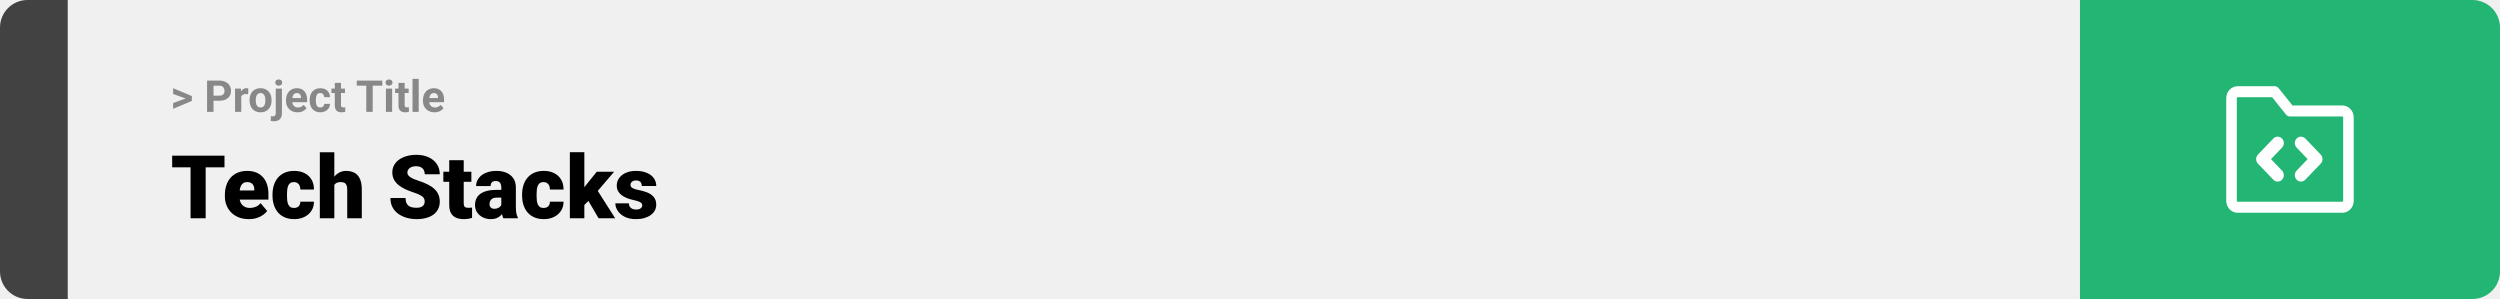
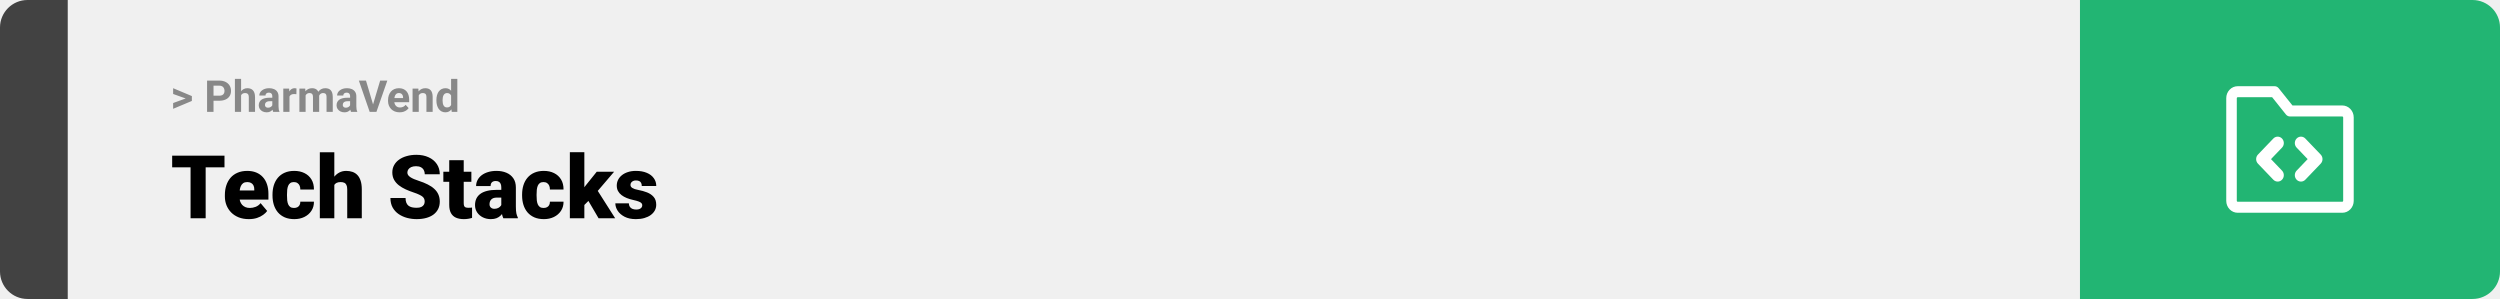
<svg xmlns="http://www.w3.org/2000/svg" width="1363" height="163" viewBox="0 0 1363 163" fill="none">
  <path d="M0 15C0 6.716 6.716 0 15 0H37V163H15C6.716 163 0 156.284 0 148V15Z" fill="#424242" />
  <rect width="1097" height="163" transform="translate(37)" fill="#F0F0F0" />
-   <path d="M101.906 53.922L94.394 51.238V48.086L104.602 52.375V54.637L101.906 53.922ZM94.394 56.172L101.918 53.43L104.602 52.785V55.035L94.394 59.324V56.172ZM119.543 54.918H115.195V52.176H119.543C120.215 52.176 120.762 52.066 121.184 51.848C121.605 51.621 121.914 51.309 122.109 50.91C122.305 50.512 122.402 50.062 122.402 49.562C122.402 49.055 122.305 48.582 122.109 48.145C121.914 47.707 121.605 47.355 121.184 47.09C120.762 46.824 120.215 46.691 119.543 46.691H116.414V61H112.898V43.938H119.543C120.879 43.938 122.023 44.18 122.977 44.664C123.938 45.141 124.672 45.801 125.18 46.645C125.688 47.488 125.941 48.453 125.941 49.539C125.941 50.641 125.688 51.594 125.18 52.398C124.672 53.203 123.938 53.824 122.977 54.262C122.023 54.699 120.879 54.918 119.543 54.918ZM131.531 51.086V61H128.156V48.32H131.332L131.531 51.086ZM135.352 48.238L135.293 51.367C135.129 51.344 134.93 51.324 134.695 51.309C134.469 51.285 134.262 51.273 134.074 51.273C133.598 51.273 133.184 51.336 132.832 51.461C132.488 51.578 132.199 51.754 131.965 51.988C131.738 52.223 131.566 52.508 131.449 52.844C131.34 53.18 131.277 53.562 131.262 53.992L130.582 53.781C130.582 52.961 130.664 52.207 130.828 51.52C130.992 50.824 131.23 50.219 131.543 49.703C131.863 49.188 132.254 48.789 132.715 48.508C133.176 48.227 133.703 48.086 134.297 48.086C134.484 48.086 134.676 48.102 134.871 48.133C135.066 48.156 135.227 48.191 135.352 48.238ZM136.055 54.789V54.543C136.055 53.613 136.188 52.758 136.453 51.977C136.719 51.188 137.105 50.504 137.613 49.926C138.121 49.348 138.746 48.898 139.488 48.578C140.23 48.25 141.082 48.086 142.043 48.086C143.004 48.086 143.859 48.25 144.609 48.578C145.359 48.898 145.988 49.348 146.496 49.926C147.012 50.504 147.402 51.188 147.668 51.977C147.934 52.758 148.066 53.613 148.066 54.543V54.789C148.066 55.711 147.934 56.566 147.668 57.355C147.402 58.137 147.012 58.82 146.496 59.406C145.988 59.984 145.363 60.434 144.621 60.754C143.879 61.074 143.027 61.234 142.066 61.234C141.105 61.234 140.25 61.074 139.5 60.754C138.758 60.434 138.129 59.984 137.613 59.406C137.105 58.82 136.719 58.137 136.453 57.355C136.188 56.566 136.055 55.711 136.055 54.789ZM139.43 54.543V54.789C139.43 55.32 139.477 55.816 139.57 56.277C139.664 56.738 139.812 57.145 140.016 57.496C140.227 57.84 140.5 58.109 140.836 58.305C141.172 58.5 141.582 58.598 142.066 58.598C142.535 58.598 142.938 58.5 143.273 58.305C143.609 58.109 143.879 57.84 144.082 57.496C144.285 57.145 144.434 56.738 144.527 56.277C144.629 55.816 144.68 55.32 144.68 54.789V54.543C144.68 54.027 144.629 53.543 144.527 53.09C144.434 52.629 144.281 52.223 144.07 51.871C143.867 51.512 143.598 51.23 143.262 51.027C142.926 50.824 142.52 50.723 142.043 50.723C141.566 50.723 141.16 50.824 140.824 51.027C140.496 51.23 140.227 51.512 140.016 51.871C139.812 52.223 139.664 52.629 139.57 53.09C139.477 53.543 139.43 54.027 139.43 54.543ZM150.328 48.32H153.715V61.762C153.715 62.699 153.543 63.492 153.199 64.141C152.855 64.789 152.359 65.281 151.711 65.617C151.062 65.953 150.277 66.121 149.355 66.121C149.066 66.121 148.785 66.106 148.512 66.074C148.23 66.043 147.941 65.992 147.645 65.922L147.656 63.332C147.844 63.363 148.027 63.387 148.207 63.402C148.379 63.426 148.555 63.438 148.734 63.438C149.086 63.438 149.379 63.379 149.613 63.262C149.848 63.145 150.023 62.961 150.141 62.711C150.266 62.469 150.328 62.152 150.328 61.762V48.32ZM150.059 45.016C150.059 44.523 150.23 44.117 150.574 43.797C150.926 43.477 151.387 43.316 151.957 43.316C152.535 43.316 152.996 43.477 153.34 43.797C153.684 44.117 153.855 44.523 153.855 45.016C153.855 45.508 153.684 45.914 153.34 46.234C152.996 46.555 152.535 46.715 151.957 46.715C151.387 46.715 150.926 46.555 150.574 46.234C150.23 45.914 150.059 45.508 150.059 45.016ZM162.234 61.234C161.25 61.234 160.367 61.078 159.586 60.766C158.805 60.445 158.141 60.004 157.594 59.441C157.055 58.879 156.641 58.227 156.352 57.484C156.062 56.734 155.918 55.938 155.918 55.094V54.625C155.918 53.664 156.055 52.785 156.328 51.988C156.602 51.191 156.992 50.5 157.5 49.914C158.016 49.328 158.641 48.879 159.375 48.566C160.109 48.246 160.938 48.086 161.859 48.086C162.758 48.086 163.555 48.234 164.25 48.531C164.945 48.828 165.527 49.25 165.996 49.797C166.473 50.344 166.832 51 167.074 51.766C167.316 52.523 167.438 53.367 167.438 54.297V55.703H157.359V53.453H164.121V53.195C164.121 52.727 164.035 52.309 163.863 51.941C163.699 51.566 163.449 51.27 163.113 51.051C162.777 50.832 162.348 50.723 161.824 50.723C161.379 50.723 160.996 50.82 160.676 51.016C160.355 51.211 160.094 51.484 159.891 51.836C159.695 52.188 159.547 52.602 159.445 53.078C159.352 53.547 159.305 54.062 159.305 54.625V55.094C159.305 55.602 159.375 56.07 159.516 56.5C159.664 56.93 159.871 57.301 160.137 57.613C160.41 57.926 160.738 58.168 161.121 58.34C161.512 58.512 161.953 58.598 162.445 58.598C163.055 58.598 163.621 58.48 164.145 58.246C164.676 58.004 165.133 57.641 165.516 57.156L167.156 58.938C166.891 59.32 166.527 59.688 166.066 60.039C165.613 60.391 165.066 60.68 164.426 60.906C163.785 61.125 163.055 61.234 162.234 61.234ZM174.598 58.598C175.012 58.598 175.379 58.52 175.699 58.363C176.02 58.199 176.27 57.973 176.449 57.684C176.637 57.387 176.734 57.039 176.742 56.641H179.918C179.91 57.531 179.672 58.324 179.203 59.02C178.734 59.707 178.105 60.25 177.316 60.648C176.527 61.039 175.645 61.234 174.668 61.234C173.684 61.234 172.824 61.07 172.09 60.742C171.363 60.414 170.758 59.961 170.273 59.383C169.789 58.797 169.426 58.117 169.184 57.344C168.941 56.562 168.82 55.727 168.82 54.836V54.496C168.82 53.598 168.941 52.762 169.184 51.988C169.426 51.207 169.789 50.527 170.273 49.949C170.758 49.363 171.363 48.906 172.09 48.578C172.816 48.25 173.668 48.086 174.645 48.086C175.684 48.086 176.594 48.285 177.375 48.684C178.164 49.082 178.781 49.652 179.227 50.395C179.68 51.129 179.91 52 179.918 53.008H176.742C176.734 52.586 176.645 52.203 176.473 51.859C176.309 51.516 176.066 51.242 175.746 51.039C175.434 50.828 175.047 50.723 174.586 50.723C174.094 50.723 173.691 50.828 173.379 51.039C173.066 51.242 172.824 51.523 172.652 51.883C172.48 52.234 172.359 52.637 172.289 53.09C172.227 53.535 172.195 54.004 172.195 54.496V54.836C172.195 55.328 172.227 55.801 172.289 56.254C172.352 56.707 172.469 57.109 172.641 57.461C172.82 57.812 173.066 58.09 173.379 58.293C173.691 58.496 174.098 58.598 174.598 58.598ZM188.086 48.32V50.711H180.703V48.32H188.086ZM182.531 45.191H185.906V57.18C185.906 57.547 185.953 57.828 186.047 58.023C186.148 58.219 186.297 58.355 186.492 58.434C186.688 58.504 186.934 58.539 187.23 58.539C187.441 58.539 187.629 58.531 187.793 58.516C187.965 58.492 188.109 58.469 188.227 58.445L188.238 60.93C187.949 61.023 187.637 61.098 187.301 61.152C186.965 61.207 186.594 61.234 186.188 61.234C185.445 61.234 184.797 61.113 184.242 60.871C183.695 60.621 183.273 60.223 182.977 59.676C182.68 59.129 182.531 58.41 182.531 57.52V45.191ZM203.191 43.938V61H199.688V43.938H203.191ZM208.441 43.938V46.691H194.52V43.938H208.441ZM213.797 48.32V61H210.41V48.32H213.797ZM210.199 45.016C210.199 44.523 210.371 44.117 210.715 43.797C211.059 43.477 211.52 43.316 212.098 43.316C212.668 43.316 213.125 43.477 213.469 43.797C213.82 44.117 213.996 44.523 213.996 45.016C213.996 45.508 213.82 45.914 213.469 46.234C213.125 46.555 212.668 46.715 212.098 46.715C211.52 46.715 211.059 46.555 210.715 46.234C210.371 45.914 210.199 45.508 210.199 45.016ZM222.797 48.32V50.711H215.414V48.32H222.797ZM217.242 45.191H220.617V57.18C220.617 57.547 220.664 57.828 220.758 58.023C220.859 58.219 221.008 58.355 221.203 58.434C221.398 58.504 221.645 58.539 221.941 58.539C222.152 58.539 222.34 58.531 222.504 58.516C222.676 58.492 222.82 58.469 222.938 58.445L222.949 60.93C222.66 61.023 222.348 61.098 222.012 61.152C221.676 61.207 221.305 61.234 220.898 61.234C220.156 61.234 219.508 61.113 218.953 60.871C218.406 60.621 217.984 60.223 217.688 59.676C217.391 59.129 217.242 58.41 217.242 57.52V45.191ZM228.281 43V61H224.895V43H228.281ZM236.906 61.234C235.922 61.234 235.039 61.078 234.258 60.766C233.477 60.445 232.812 60.004 232.266 59.441C231.727 58.879 231.312 58.227 231.023 57.484C230.734 56.734 230.59 55.938 230.59 55.094V54.625C230.59 53.664 230.727 52.785 231 51.988C231.273 51.191 231.664 50.5 232.172 49.914C232.688 49.328 233.312 48.879 234.047 48.566C234.781 48.246 235.609 48.086 236.531 48.086C237.43 48.086 238.227 48.234 238.922 48.531C239.617 48.828 240.199 49.25 240.668 49.797C241.145 50.344 241.504 51 241.746 51.766C241.988 52.523 242.109 53.367 242.109 54.297V55.703H232.031V53.453H238.793V53.195C238.793 52.727 238.707 52.309 238.535 51.941C238.371 51.566 238.121 51.27 237.785 51.051C237.449 50.832 237.02 50.723 236.496 50.723C236.051 50.723 235.668 50.82 235.348 51.016C235.027 51.211 234.766 51.484 234.562 51.836C234.367 52.188 234.219 52.602 234.117 53.078C234.023 53.547 233.977 54.062 233.977 54.625V55.094C233.977 55.602 234.047 56.07 234.188 56.5C234.336 56.93 234.543 57.301 234.809 57.613C235.082 57.926 235.41 58.168 235.793 58.34C236.184 58.512 236.625 58.598 237.117 58.598C237.727 58.598 238.293 58.48 238.816 58.246C239.348 58.004 239.805 57.641 240.188 57.156L241.828 58.938C241.562 59.32 241.199 59.688 240.738 60.039C240.285 60.391 239.738 60.68 239.098 60.906C238.457 61.125 237.727 61.234 236.906 61.234Z" fill="#888888" />
+   <path d="M101.906 53.922L94.394 51.238V48.086L104.602 52.375V54.637L101.906 53.922ZM94.394 56.172L101.918 53.43L104.602 52.785V55.035L94.394 59.324V56.172ZM119.543 54.918H115.195V52.176H119.543C120.215 52.176 120.762 52.066 121.184 51.848C121.605 51.621 121.914 51.309 122.109 50.91C122.305 50.512 122.402 50.062 122.402 49.562C122.402 49.055 122.305 48.582 122.109 48.145C121.914 47.707 121.605 47.355 121.184 47.09C120.762 46.824 120.215 46.691 119.543 46.691H116.414V61H112.898V43.938H119.543C120.879 43.938 122.023 44.18 122.977 44.664C123.938 45.141 124.672 45.801 125.18 46.645C125.688 47.488 125.941 48.453 125.941 49.539C125.941 50.641 125.688 51.594 125.18 52.398C124.672 53.203 123.938 53.824 122.977 54.262C122.023 54.699 120.879 54.918 119.543 54.918ZM131.449 43V61H128.074V43H131.449ZM130.969 54.215H130.043C130.051 53.332 130.168 52.52 130.395 51.777C130.621 51.027 130.945 50.379 131.367 49.832C131.789 49.277 132.293 48.848 132.879 48.543C133.473 48.238 134.129 48.086 134.848 48.086C135.473 48.086 136.039 48.176 136.547 48.355C137.062 48.527 137.504 48.809 137.871 49.199C138.246 49.582 138.535 50.086 138.738 50.711C138.941 51.336 139.043 52.094 139.043 52.984V61H135.645V52.961C135.645 52.398 135.562 51.957 135.398 51.637C135.242 51.309 135.012 51.078 134.707 50.945C134.41 50.805 134.043 50.734 133.605 50.734C133.121 50.734 132.707 50.824 132.363 51.004C132.027 51.184 131.758 51.434 131.555 51.754C131.352 52.066 131.203 52.434 131.109 52.855C131.016 53.277 130.969 53.73 130.969 54.215ZM148.453 58.141V52.492C148.453 52.086 148.387 51.738 148.254 51.449C148.121 51.152 147.914 50.922 147.633 50.758C147.359 50.594 147.004 50.512 146.566 50.512C146.191 50.512 145.867 50.578 145.594 50.711C145.32 50.836 145.109 51.02 144.961 51.262C144.812 51.496 144.738 51.773 144.738 52.094H141.363C141.363 51.555 141.488 51.043 141.738 50.559C141.988 50.074 142.352 49.648 142.828 49.281C143.305 48.906 143.871 48.613 144.527 48.402C145.191 48.191 145.934 48.086 146.754 48.086C147.738 48.086 148.613 48.25 149.379 48.578C150.145 48.906 150.746 49.398 151.184 50.055C151.629 50.711 151.852 51.531 151.852 52.516V57.941C151.852 58.637 151.895 59.207 151.98 59.652C152.066 60.09 152.191 60.473 152.355 60.801V61H148.945C148.781 60.656 148.656 60.227 148.57 59.711C148.492 59.188 148.453 58.664 148.453 58.141ZM148.898 53.277L148.922 55.188H147.035C146.59 55.188 146.203 55.238 145.875 55.34C145.547 55.441 145.277 55.586 145.066 55.773C144.855 55.953 144.699 56.164 144.598 56.406C144.504 56.648 144.457 56.914 144.457 57.203C144.457 57.492 144.523 57.754 144.656 57.988C144.789 58.215 144.98 58.395 145.23 58.527C145.48 58.652 145.773 58.715 146.109 58.715C146.617 58.715 147.059 58.613 147.434 58.41C147.809 58.207 148.098 57.957 148.301 57.66C148.512 57.363 148.621 57.082 148.629 56.816L149.52 58.246C149.395 58.566 149.223 58.898 149.004 59.242C148.793 59.586 148.523 59.91 148.195 60.215C147.867 60.512 147.473 60.758 147.012 60.953C146.551 61.141 146.004 61.234 145.371 61.234C144.566 61.234 143.836 61.074 143.18 60.754C142.531 60.426 142.016 59.977 141.633 59.406C141.258 58.828 141.07 58.172 141.07 57.438C141.07 56.773 141.195 56.184 141.445 55.668C141.695 55.152 142.062 54.719 142.547 54.367C143.039 54.008 143.652 53.738 144.387 53.559C145.121 53.371 145.973 53.277 146.941 53.277H148.898ZM157.828 51.086V61H154.453V48.32H157.629L157.828 51.086ZM161.648 48.238L161.59 51.367C161.426 51.344 161.227 51.324 160.992 51.309C160.766 51.285 160.559 51.273 160.371 51.273C159.895 51.273 159.48 51.336 159.129 51.461C158.785 51.578 158.496 51.754 158.262 51.988C158.035 52.223 157.863 52.508 157.746 52.844C157.637 53.18 157.574 53.562 157.559 53.992L156.879 53.781C156.879 52.961 156.961 52.207 157.125 51.52C157.289 50.824 157.527 50.219 157.84 49.703C158.16 49.188 158.551 48.789 159.012 48.508C159.473 48.227 160 48.086 160.594 48.086C160.781 48.086 160.973 48.102 161.168 48.133C161.363 48.156 161.523 48.191 161.648 48.238ZM166.617 50.945V61H163.23V48.32H166.406L166.617 50.945ZM166.148 54.215H165.211C165.211 53.332 165.316 52.52 165.527 51.777C165.746 51.027 166.062 50.379 166.477 49.832C166.898 49.277 167.418 48.848 168.035 48.543C168.652 48.238 169.367 48.086 170.18 48.086C170.742 48.086 171.258 48.172 171.727 48.344C172.195 48.508 172.598 48.77 172.934 49.129C173.277 49.48 173.543 49.941 173.73 50.512C173.918 51.074 174.012 51.75 174.012 52.539V61H170.637V52.914C170.637 52.336 170.559 51.891 170.402 51.578C170.246 51.266 170.023 51.047 169.734 50.922C169.453 50.797 169.113 50.734 168.715 50.734C168.277 50.734 167.895 50.824 167.566 51.004C167.246 51.184 166.98 51.434 166.77 51.754C166.559 52.066 166.402 52.434 166.301 52.855C166.199 53.277 166.148 53.73 166.148 54.215ZM173.695 53.828L172.488 53.98C172.488 53.152 172.59 52.383 172.793 51.672C173.004 50.961 173.312 50.336 173.719 49.797C174.133 49.258 174.645 48.84 175.254 48.543C175.863 48.238 176.566 48.086 177.363 48.086C177.973 48.086 178.527 48.176 179.027 48.355C179.527 48.527 179.953 48.805 180.305 49.188C180.664 49.562 180.938 50.055 181.125 50.664C181.32 51.273 181.418 52.02 181.418 52.902V61H178.031V52.902C178.031 52.316 177.953 51.871 177.797 51.566C177.648 51.254 177.43 51.039 177.141 50.922C176.859 50.797 176.523 50.734 176.133 50.734C175.727 50.734 175.371 50.816 175.066 50.98C174.762 51.137 174.508 51.355 174.305 51.637C174.102 51.918 173.949 52.246 173.848 52.621C173.746 52.988 173.695 53.391 173.695 53.828ZM190.875 58.141V52.492C190.875 52.086 190.809 51.738 190.676 51.449C190.543 51.152 190.336 50.922 190.055 50.758C189.781 50.594 189.426 50.512 188.988 50.512C188.613 50.512 188.289 50.578 188.016 50.711C187.742 50.836 187.531 51.02 187.383 51.262C187.234 51.496 187.16 51.773 187.16 52.094H183.785C183.785 51.555 183.91 51.043 184.16 50.559C184.41 50.074 184.773 49.648 185.25 49.281C185.727 48.906 186.293 48.613 186.949 48.402C187.613 48.191 188.355 48.086 189.176 48.086C190.16 48.086 191.035 48.25 191.801 48.578C192.566 48.906 193.168 49.398 193.605 50.055C194.051 50.711 194.273 51.531 194.273 52.516V57.941C194.273 58.637 194.316 59.207 194.402 59.652C194.488 60.09 194.613 60.473 194.777 60.801V61H191.367C191.203 60.656 191.078 60.227 190.992 59.711C190.914 59.188 190.875 58.664 190.875 58.141ZM191.32 53.277L191.344 55.188H189.457C189.012 55.188 188.625 55.238 188.297 55.34C187.969 55.441 187.699 55.586 187.488 55.773C187.277 55.953 187.121 56.164 187.02 56.406C186.926 56.648 186.879 56.914 186.879 57.203C186.879 57.492 186.945 57.754 187.078 57.988C187.211 58.215 187.402 58.395 187.652 58.527C187.902 58.652 188.195 58.715 188.531 58.715C189.039 58.715 189.48 58.613 189.855 58.41C190.23 58.207 190.52 57.957 190.723 57.66C190.934 57.363 191.043 57.082 191.051 56.816L191.941 58.246C191.816 58.566 191.645 58.898 191.426 59.242C191.215 59.586 190.945 59.91 190.617 60.215C190.289 60.512 189.895 60.758 189.434 60.953C188.973 61.141 188.426 61.234 187.793 61.234C186.988 61.234 186.258 61.074 185.602 60.754C184.953 60.426 184.438 59.977 184.055 59.406C183.68 58.828 183.492 58.172 183.492 57.438C183.492 56.773 183.617 56.184 183.867 55.668C184.117 55.152 184.484 54.719 184.969 54.367C185.461 54.008 186.074 53.738 186.809 53.559C187.543 53.371 188.395 53.277 189.363 53.277H191.32ZM203.238 57.438L207.258 43.938H211.172L205.23 61H202.652L203.238 57.438ZM199.535 43.938L203.543 57.438L204.152 61H201.551L195.645 43.938H199.535ZM217.875 61.234C216.891 61.234 216.008 61.078 215.227 60.766C214.445 60.445 213.781 60.004 213.234 59.441C212.695 58.879 212.281 58.227 211.992 57.484C211.703 56.734 211.559 55.938 211.559 55.094V54.625C211.559 53.664 211.695 52.785 211.969 51.988C212.242 51.191 212.633 50.5 213.141 49.914C213.656 49.328 214.281 48.879 215.016 48.566C215.75 48.246 216.578 48.086 217.5 48.086C218.398 48.086 219.195 48.234 219.891 48.531C220.586 48.828 221.168 49.25 221.637 49.797C222.113 50.344 222.473 51 222.715 51.766C222.957 52.523 223.078 53.367 223.078 54.297V55.703H213V53.453H219.762V53.195C219.762 52.727 219.676 52.309 219.504 51.941C219.34 51.566 219.09 51.27 218.754 51.051C218.418 50.832 217.988 50.723 217.465 50.723C217.02 50.723 216.637 50.82 216.316 51.016C215.996 51.211 215.734 51.484 215.531 51.836C215.336 52.188 215.188 52.602 215.086 53.078C214.992 53.547 214.945 54.062 214.945 54.625V55.094C214.945 55.602 215.016 56.07 215.156 56.5C215.305 56.93 215.512 57.301 215.777 57.613C216.051 57.926 216.379 58.168 216.762 58.34C217.152 58.512 217.594 58.598 218.086 58.598C218.695 58.598 219.262 58.48 219.785 58.246C220.316 58.004 220.773 57.641 221.156 57.156L222.797 58.938C222.531 59.32 222.168 59.688 221.707 60.039C221.254 60.391 220.707 60.68 220.066 60.906C219.426 61.125 218.695 61.234 217.875 61.234ZM228.305 51.027V61H224.93V48.32H228.094L228.305 51.027ZM227.812 54.215H226.898C226.898 53.277 227.02 52.434 227.262 51.684C227.504 50.926 227.844 50.281 228.281 49.75C228.719 49.211 229.238 48.801 229.84 48.52C230.449 48.23 231.129 48.086 231.879 48.086C232.473 48.086 233.016 48.172 233.508 48.344C234 48.516 234.422 48.789 234.773 49.164C235.133 49.539 235.406 50.035 235.594 50.652C235.789 51.27 235.887 52.023 235.887 52.914V61H232.488V52.902C232.488 52.34 232.41 51.902 232.254 51.59C232.098 51.277 231.867 51.059 231.562 50.934C231.266 50.801 230.898 50.734 230.461 50.734C230.008 50.734 229.613 50.824 229.277 51.004C228.949 51.184 228.676 51.434 228.457 51.754C228.246 52.066 228.086 52.434 227.977 52.855C227.867 53.277 227.812 53.73 227.812 54.215ZM245.941 58.234V43H249.34V61H246.281L245.941 58.234ZM237.926 54.812V54.566C237.926 53.598 238.035 52.719 238.254 51.93C238.473 51.133 238.793 50.449 239.215 49.879C239.637 49.309 240.156 48.867 240.773 48.555C241.391 48.242 242.094 48.086 242.883 48.086C243.625 48.086 244.273 48.242 244.828 48.555C245.391 48.867 245.867 49.312 246.258 49.891C246.656 50.461 246.977 51.137 247.219 51.918C247.461 52.691 247.637 53.539 247.746 54.461V55C247.637 55.883 247.461 56.703 247.219 57.461C246.977 58.219 246.656 58.883 246.258 59.453C245.867 60.016 245.391 60.453 244.828 60.766C244.266 61.078 243.609 61.234 242.859 61.234C242.07 61.234 241.367 61.074 240.75 60.754C240.141 60.434 239.625 59.984 239.203 59.406C238.789 58.828 238.473 58.148 238.254 57.367C238.035 56.586 237.926 55.734 237.926 54.812ZM241.301 54.566V54.812C241.301 55.336 241.34 55.824 241.418 56.277C241.504 56.73 241.641 57.133 241.828 57.484C242.023 57.828 242.273 58.098 242.578 58.293C242.891 58.48 243.27 58.574 243.715 58.574C244.293 58.574 244.77 58.445 245.145 58.188C245.52 57.922 245.805 57.559 246 57.098C246.203 56.637 246.32 56.105 246.352 55.504V53.969C246.328 53.477 246.258 53.035 246.141 52.645C246.031 52.246 245.867 51.906 245.648 51.625C245.438 51.344 245.172 51.125 244.852 50.969C244.539 50.812 244.168 50.734 243.738 50.734C243.301 50.734 242.926 50.836 242.613 51.039C242.301 51.234 242.047 51.504 241.852 51.848C241.664 52.191 241.523 52.598 241.43 53.066C241.344 53.527 241.301 54.027 241.301 54.566Z" fill="#888888" />
  <path d="M112.125 84.875V119H103.898V84.875H112.125ZM122.391 84.875V91.227H93.867V84.875H122.391ZM135.68 119.469C133.617 119.469 131.773 119.148 130.148 118.508C128.523 117.852 127.148 116.953 126.023 115.812C124.914 114.672 124.062 113.359 123.469 111.875C122.891 110.391 122.602 108.82 122.602 107.164V106.273C122.602 104.414 122.859 102.695 123.375 101.117C123.891 99.523 124.656 98.133 125.672 96.945C126.688 95.758 127.961 94.836 129.492 94.18C131.023 93.508 132.805 93.172 134.836 93.172C136.633 93.172 138.242 93.461 139.664 94.039C141.086 94.617 142.289 95.445 143.273 96.523C144.273 97.602 145.031 98.906 145.547 100.438C146.078 101.969 146.344 103.688 146.344 105.594V108.805H125.625V103.859H138.633V103.25C138.648 102.406 138.5 101.688 138.188 101.094C137.891 100.5 137.453 100.047 136.875 99.734C136.297 99.422 135.594 99.266 134.766 99.266C133.906 99.266 133.195 99.453 132.633 99.828C132.086 100.203 131.656 100.719 131.344 101.375C131.047 102.016 130.836 102.758 130.711 103.602C130.586 104.445 130.523 105.336 130.523 106.273V107.164C130.523 108.102 130.648 108.953 130.898 109.719C131.164 110.484 131.539 111.141 132.023 111.688C132.523 112.219 133.117 112.633 133.805 112.93C134.508 113.227 135.305 113.375 136.195 113.375C137.273 113.375 138.336 113.172 139.383 112.766C140.43 112.359 141.328 111.688 142.078 110.75L145.664 115.016C145.148 115.75 144.414 116.461 143.461 117.148C142.523 117.836 141.398 118.398 140.086 118.836C138.773 119.258 137.305 119.469 135.68 119.469ZM160.266 113.375C161 113.375 161.625 113.242 162.141 112.977C162.672 112.695 163.07 112.305 163.336 111.805C163.617 111.289 163.75 110.672 163.734 109.953H171.164C171.18 111.859 170.711 113.531 169.758 114.969C168.82 116.391 167.539 117.5 165.914 118.297C164.305 119.078 162.484 119.469 160.453 119.469C158.469 119.469 156.734 119.148 155.25 118.508C153.766 117.852 152.523 116.945 151.523 115.789C150.539 114.617 149.797 113.25 149.297 111.688C148.812 110.125 148.57 108.43 148.57 106.602V106.062C148.57 104.234 148.812 102.539 149.297 100.977C149.797 99.398 150.539 98.031 151.523 96.875C152.523 95.703 153.758 94.797 155.227 94.156C156.711 93.5 158.438 93.172 160.406 93.172C162.516 93.172 164.375 93.57 165.984 94.367C167.609 95.164 168.883 96.32 169.805 97.836C170.727 99.352 171.18 101.188 171.164 103.344H163.734C163.75 102.578 163.633 101.891 163.383 101.281C163.133 100.672 162.742 100.188 162.211 99.828C161.695 99.453 161.031 99.266 160.219 99.266C159.406 99.266 158.75 99.445 158.25 99.805C157.75 100.164 157.367 100.664 157.102 101.305C156.852 101.93 156.68 102.648 156.586 103.461C156.508 104.273 156.469 105.141 156.469 106.062V106.602C156.469 107.539 156.508 108.422 156.586 109.25C156.68 110.062 156.859 110.781 157.125 111.406C157.391 112.016 157.773 112.5 158.273 112.859C158.773 113.203 159.438 113.375 160.266 113.375ZM182.273 83V119H174.375V83H182.273ZM181.336 105.453L179.484 105.5C179.484 103.719 179.703 102.078 180.141 100.578C180.578 99.078 181.203 97.773 182.016 96.664C182.828 95.555 183.805 94.695 184.945 94.086C186.086 93.477 187.352 93.172 188.742 93.172C189.992 93.172 191.133 93.352 192.164 93.711C193.211 94.07 194.109 94.648 194.859 95.445C195.625 96.242 196.211 97.281 196.617 98.562C197.039 99.844 197.25 101.406 197.25 103.25V119H189.305V103.203C189.305 102.172 189.156 101.375 188.859 100.812C188.578 100.234 188.172 99.836 187.641 99.617C187.109 99.383 186.461 99.266 185.695 99.266C184.773 99.266 184.023 99.422 183.445 99.734C182.867 100.047 182.422 100.484 182.109 101.047C181.812 101.594 181.609 102.242 181.5 102.992C181.391 103.742 181.336 104.562 181.336 105.453ZM231.539 109.93C231.539 109.398 231.461 108.922 231.305 108.5C231.148 108.062 230.859 107.656 230.438 107.281C230.016 106.906 229.406 106.531 228.609 106.156C227.828 105.766 226.797 105.359 225.516 104.938C224.016 104.438 222.57 103.875 221.18 103.25C219.789 102.609 218.547 101.867 217.453 101.023C216.359 100.164 215.492 99.164 214.852 98.023C214.211 96.867 213.891 95.523 213.891 93.992C213.891 92.523 214.219 91.203 214.875 90.031C215.531 88.844 216.445 87.836 217.617 87.008C218.805 86.164 220.195 85.523 221.789 85.086C223.383 84.633 225.125 84.406 227.016 84.406C229.516 84.406 231.719 84.844 233.625 85.719C235.547 86.578 237.047 87.805 238.125 89.398C239.219 90.977 239.766 92.844 239.766 95H231.586C231.586 94.141 231.406 93.383 231.047 92.727C230.703 92.07 230.18 91.555 229.477 91.18C228.773 90.805 227.891 90.617 226.828 90.617C225.797 90.617 224.93 90.773 224.227 91.086C223.523 91.398 222.992 91.82 222.633 92.352C222.273 92.867 222.094 93.438 222.094 94.062C222.094 94.578 222.234 95.047 222.516 95.469C222.812 95.875 223.227 96.258 223.758 96.617C224.305 96.977 224.961 97.32 225.727 97.648C226.508 97.977 227.383 98.297 228.352 98.609C230.164 99.188 231.773 99.836 233.18 100.555C234.602 101.258 235.797 102.062 236.766 102.969C237.75 103.859 238.492 104.875 238.992 106.016C239.508 107.156 239.766 108.445 239.766 109.883C239.766 111.414 239.469 112.773 238.875 113.961C238.281 115.148 237.43 116.156 236.32 116.984C235.211 117.797 233.883 118.414 232.336 118.836C230.789 119.258 229.062 119.469 227.156 119.469C225.406 119.469 223.68 119.25 221.977 118.812C220.289 118.359 218.758 117.672 217.383 116.75C216.008 115.812 214.906 114.617 214.078 113.164C213.266 111.695 212.859 109.953 212.859 107.938H221.109C221.109 108.938 221.242 109.781 221.508 110.469C221.773 111.156 222.164 111.711 222.68 112.133C223.195 112.539 223.828 112.836 224.578 113.023C225.328 113.195 226.188 113.281 227.156 113.281C228.203 113.281 229.047 113.133 229.688 112.836C230.328 112.523 230.797 112.117 231.094 111.617C231.391 111.102 231.539 110.539 231.539 109.93ZM256.992 93.641V99.125H241.711V93.641H256.992ZM244.922 87.336H252.82V110.727C252.82 111.398 252.898 111.922 253.055 112.297C253.211 112.656 253.477 112.914 253.852 113.07C254.242 113.211 254.758 113.281 255.398 113.281C255.852 113.281 256.227 113.273 256.523 113.258C256.82 113.227 257.102 113.188 257.367 113.141V118.789C256.695 119.008 255.992 119.172 255.258 119.281C254.523 119.406 253.742 119.469 252.914 119.469C251.227 119.469 249.781 119.203 248.578 118.672C247.391 118.141 246.484 117.305 245.859 116.164C245.234 115.023 244.922 113.539 244.922 111.711V87.336ZM273.305 112.625V102.172C273.305 101.453 273.203 100.836 273 100.32C272.797 99.805 272.477 99.406 272.039 99.125C271.602 98.828 271.016 98.68 270.281 98.68C269.688 98.68 269.18 98.781 268.758 98.984C268.336 99.188 268.016 99.492 267.797 99.898C267.578 100.305 267.469 100.82 267.469 101.445H259.57C259.57 100.273 259.828 99.188 260.344 98.188C260.875 97.172 261.625 96.289 262.594 95.539C263.578 94.789 264.75 94.211 266.109 93.805C267.484 93.383 269.016 93.172 270.703 93.172C272.719 93.172 274.516 93.508 276.094 94.18C277.688 94.852 278.945 95.859 279.867 97.203C280.789 98.531 281.25 100.203 281.25 102.219V112.602C281.25 114.258 281.344 115.516 281.531 116.375C281.719 117.219 281.984 117.961 282.328 118.602V119H274.406C274.031 118.219 273.75 117.266 273.562 116.141C273.391 115 273.305 113.828 273.305 112.625ZM274.266 103.508L274.312 107.727H270.82C270.086 107.727 269.461 107.828 268.945 108.031C268.445 108.234 268.039 108.516 267.727 108.875C267.43 109.219 267.211 109.609 267.07 110.047C266.945 110.484 266.883 110.945 266.883 111.43C266.883 111.898 266.992 112.32 267.211 112.695C267.445 113.055 267.758 113.336 268.148 113.539C268.539 113.742 268.977 113.844 269.461 113.844C270.336 113.844 271.078 113.68 271.688 113.352C272.312 113.008 272.789 112.594 273.117 112.109C273.445 111.625 273.609 111.172 273.609 110.75L275.344 113.984C275.031 114.609 274.672 115.242 274.266 115.883C273.875 116.523 273.383 117.117 272.789 117.664C272.211 118.195 271.5 118.633 270.656 118.977C269.812 119.305 268.789 119.469 267.586 119.469C266.023 119.469 264.586 119.148 263.273 118.508C261.977 117.867 260.938 116.977 260.156 115.836C259.375 114.68 258.984 113.352 258.984 111.852C258.984 110.539 259.219 109.367 259.688 108.336C260.172 107.305 260.898 106.43 261.867 105.711C262.836 104.992 264.07 104.445 265.57 104.07C267.07 103.695 268.836 103.508 270.867 103.508H274.266ZM296.344 113.375C297.078 113.375 297.703 113.242 298.219 112.977C298.75 112.695 299.148 112.305 299.414 111.805C299.695 111.289 299.828 110.672 299.812 109.953H307.242C307.258 111.859 306.789 113.531 305.836 114.969C304.898 116.391 303.617 117.5 301.992 118.297C300.383 119.078 298.562 119.469 296.531 119.469C294.547 119.469 292.812 119.148 291.328 118.508C289.844 117.852 288.602 116.945 287.602 115.789C286.617 114.617 285.875 113.25 285.375 111.688C284.891 110.125 284.648 108.43 284.648 106.602V106.062C284.648 104.234 284.891 102.539 285.375 100.977C285.875 99.398 286.617 98.031 287.602 96.875C288.602 95.703 289.836 94.797 291.305 94.156C292.789 93.5 294.516 93.172 296.484 93.172C298.594 93.172 300.453 93.57 302.062 94.367C303.688 95.164 304.961 96.32 305.883 97.836C306.805 99.352 307.258 101.188 307.242 103.344H299.812C299.828 102.578 299.711 101.891 299.461 101.281C299.211 100.672 298.82 100.188 298.289 99.828C297.773 99.453 297.109 99.266 296.297 99.266C295.484 99.266 294.828 99.445 294.328 99.805C293.828 100.164 293.445 100.664 293.18 101.305C292.93 101.93 292.758 102.648 292.664 103.461C292.586 104.273 292.547 105.141 292.547 106.062V106.602C292.547 107.539 292.586 108.422 292.664 109.25C292.758 110.062 292.938 110.781 293.203 111.406C293.469 112.016 293.852 112.5 294.352 112.859C294.852 113.203 295.516 113.375 296.344 113.375ZM318.586 82.977V119H310.688V82.977H318.586ZM334.805 93.641L323.789 106.555L318.023 112.32L314.578 107.305L319.383 101.047L325.336 93.641H334.805ZM326.344 119L319.57 107.445L325.406 103.297L335.391 119H326.344ZM350.156 111.875C350.156 111.438 350.008 111.062 349.711 110.75C349.43 110.422 348.93 110.125 348.211 109.859C347.492 109.578 346.484 109.297 345.188 109.016C343.953 108.75 342.789 108.398 341.695 107.961C340.617 107.523 339.672 106.992 338.859 106.367C338.047 105.742 337.406 105 336.938 104.141C336.484 103.281 336.258 102.297 336.258 101.188C336.258 100.109 336.484 99.094 336.938 98.141C337.406 97.172 338.086 96.32 338.977 95.586C339.883 94.836 340.984 94.25 342.281 93.828C343.578 93.391 345.055 93.172 346.711 93.172C348.992 93.172 350.961 93.523 352.617 94.227C354.273 94.914 355.547 95.883 356.438 97.133C357.344 98.367 357.797 99.797 357.797 101.422H349.898C349.898 100.781 349.789 100.234 349.57 99.781C349.367 99.328 349.031 98.984 348.562 98.75C348.094 98.5 347.469 98.375 346.688 98.375C346.141 98.375 345.641 98.477 345.188 98.68C344.75 98.883 344.398 99.164 344.133 99.523C343.867 99.883 343.734 100.305 343.734 100.789C343.734 101.133 343.812 101.445 343.969 101.727C344.141 101.992 344.398 102.242 344.742 102.477C345.086 102.695 345.523 102.898 346.055 103.086C346.586 103.258 347.227 103.414 347.977 103.555C349.68 103.867 351.273 104.312 352.758 104.891C354.242 105.469 355.445 106.289 356.367 107.352C357.305 108.414 357.773 109.844 357.773 111.641C357.773 112.766 357.516 113.805 357 114.758C356.484 115.695 355.742 116.523 354.773 117.242C353.805 117.945 352.641 118.492 351.281 118.883C349.922 119.273 348.391 119.469 346.688 119.469C344.266 119.469 342.219 119.039 340.547 118.18C338.875 117.305 337.609 116.211 336.75 114.898C335.906 113.57 335.484 112.227 335.484 110.867H342.844C342.875 111.648 343.062 112.289 343.406 112.789C343.766 113.289 344.242 113.656 344.836 113.891C345.43 114.125 346.117 114.242 346.898 114.242C347.617 114.242 348.211 114.141 348.68 113.938C349.164 113.734 349.531 113.461 349.781 113.117C350.031 112.758 350.156 112.344 350.156 111.875Z" fill="black" />
  <path d="M1134 0H1348C1356.28 0 1363 6.716 1363 15V148C1363 156.284 1356.28 163 1348 163H1134V0Z" fill="#22B573" />
  <path fill-rule="evenodd" clip-rule="evenodd" d="M1219.98 53C1219.85 53 1219.73 53.053 1219.64 53.146C1219.55 53.24 1219.5 53.367 1219.5 53.5V109.5C1219.5 109.633 1219.55 109.76 1219.64 109.854C1219.73 109.947 1219.85 110 1219.98 110H1277.02C1277.15 110 1277.27 109.947 1277.36 109.854C1277.45 109.76 1277.5 109.633 1277.5 109.5V64C1277.5 63.867 1277.45 63.74 1277.36 63.646C1277.27 63.553 1277.15 63.5 1277.02 63.5H1248.5C1247.65 63.5 1246.84 63.105 1246.29 62.421L1238.77 53H1219.98ZM1215.58 48.904C1216.74 47.685 1218.33 47 1219.98 47H1240.11C1240.97 47 1241.77 47.395 1242.32 48.079L1249.85 57.5H1277.02C1278.67 57.5 1280.26 58.185 1281.42 59.404C1282.59 60.623 1283.25 62.276 1283.25 64V109.5C1283.25 111.224 1282.59 112.877 1281.42 114.096C1280.26 115.315 1278.67 116 1277.02 116H1219.98C1218.33 116 1216.74 115.315 1215.58 114.096C1214.41 112.877 1213.75 111.224 1213.75 109.5V53.5C1213.75 51.776 1214.41 50.123 1215.58 48.904Z" fill="white" />
  <path fill-rule="evenodd" clip-rule="evenodd" d="M1244.16 75.525C1245.47 76.892 1245.47 79.108 1244.16 80.475L1238.15 86.75L1244.16 93.025C1245.47 94.392 1245.47 96.608 1244.16 97.975C1242.85 99.342 1240.73 99.342 1239.42 97.975L1231.03 89.225C1229.72 87.858 1229.72 85.642 1231.03 84.275L1239.42 75.525C1240.73 74.158 1242.85 74.158 1244.16 75.525Z" fill="white" />
  <path fill-rule="evenodd" clip-rule="evenodd" d="M1252.12 97.975C1250.81 96.608 1250.81 94.392 1252.12 93.025L1258.13 86.75L1252.12 80.475C1250.81 79.108 1250.81 76.892 1252.12 75.525C1253.43 74.158 1255.55 74.158 1256.86 75.525L1265.25 84.275C1266.56 85.642 1266.56 87.858 1265.25 89.225L1256.86 97.975C1255.55 99.342 1253.43 99.342 1252.12 97.975Z" fill="white" />
</svg>
